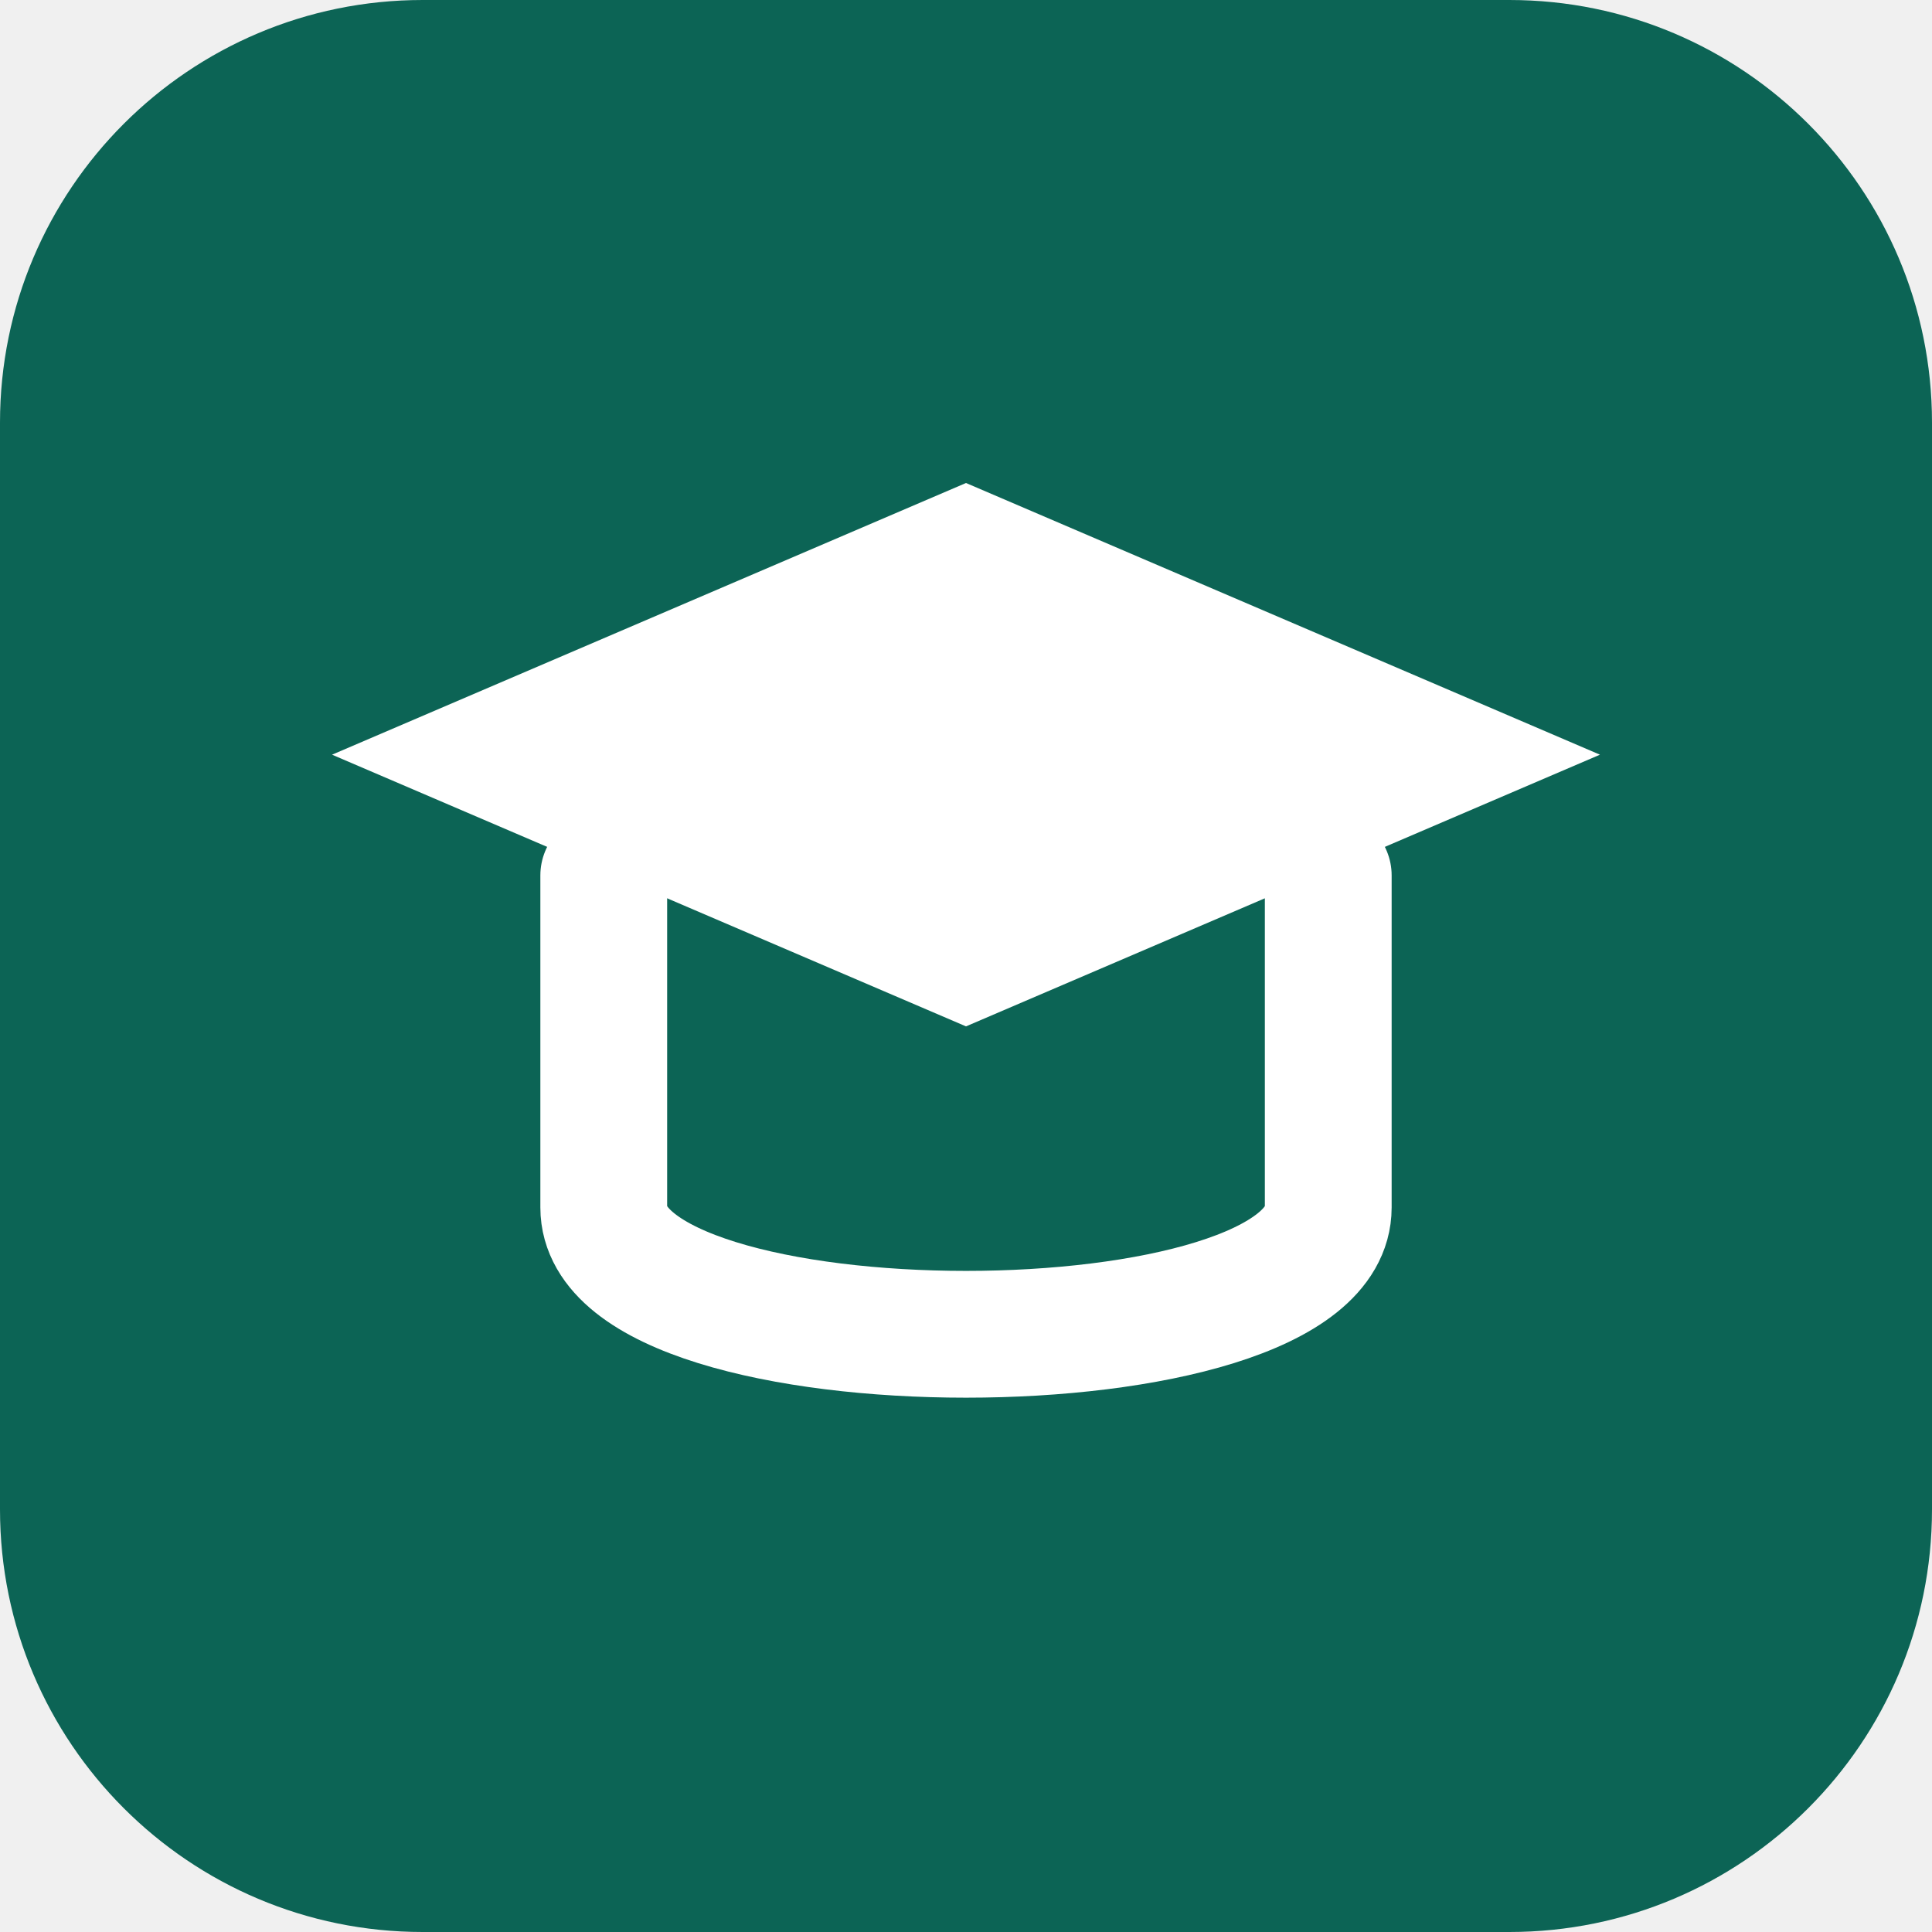
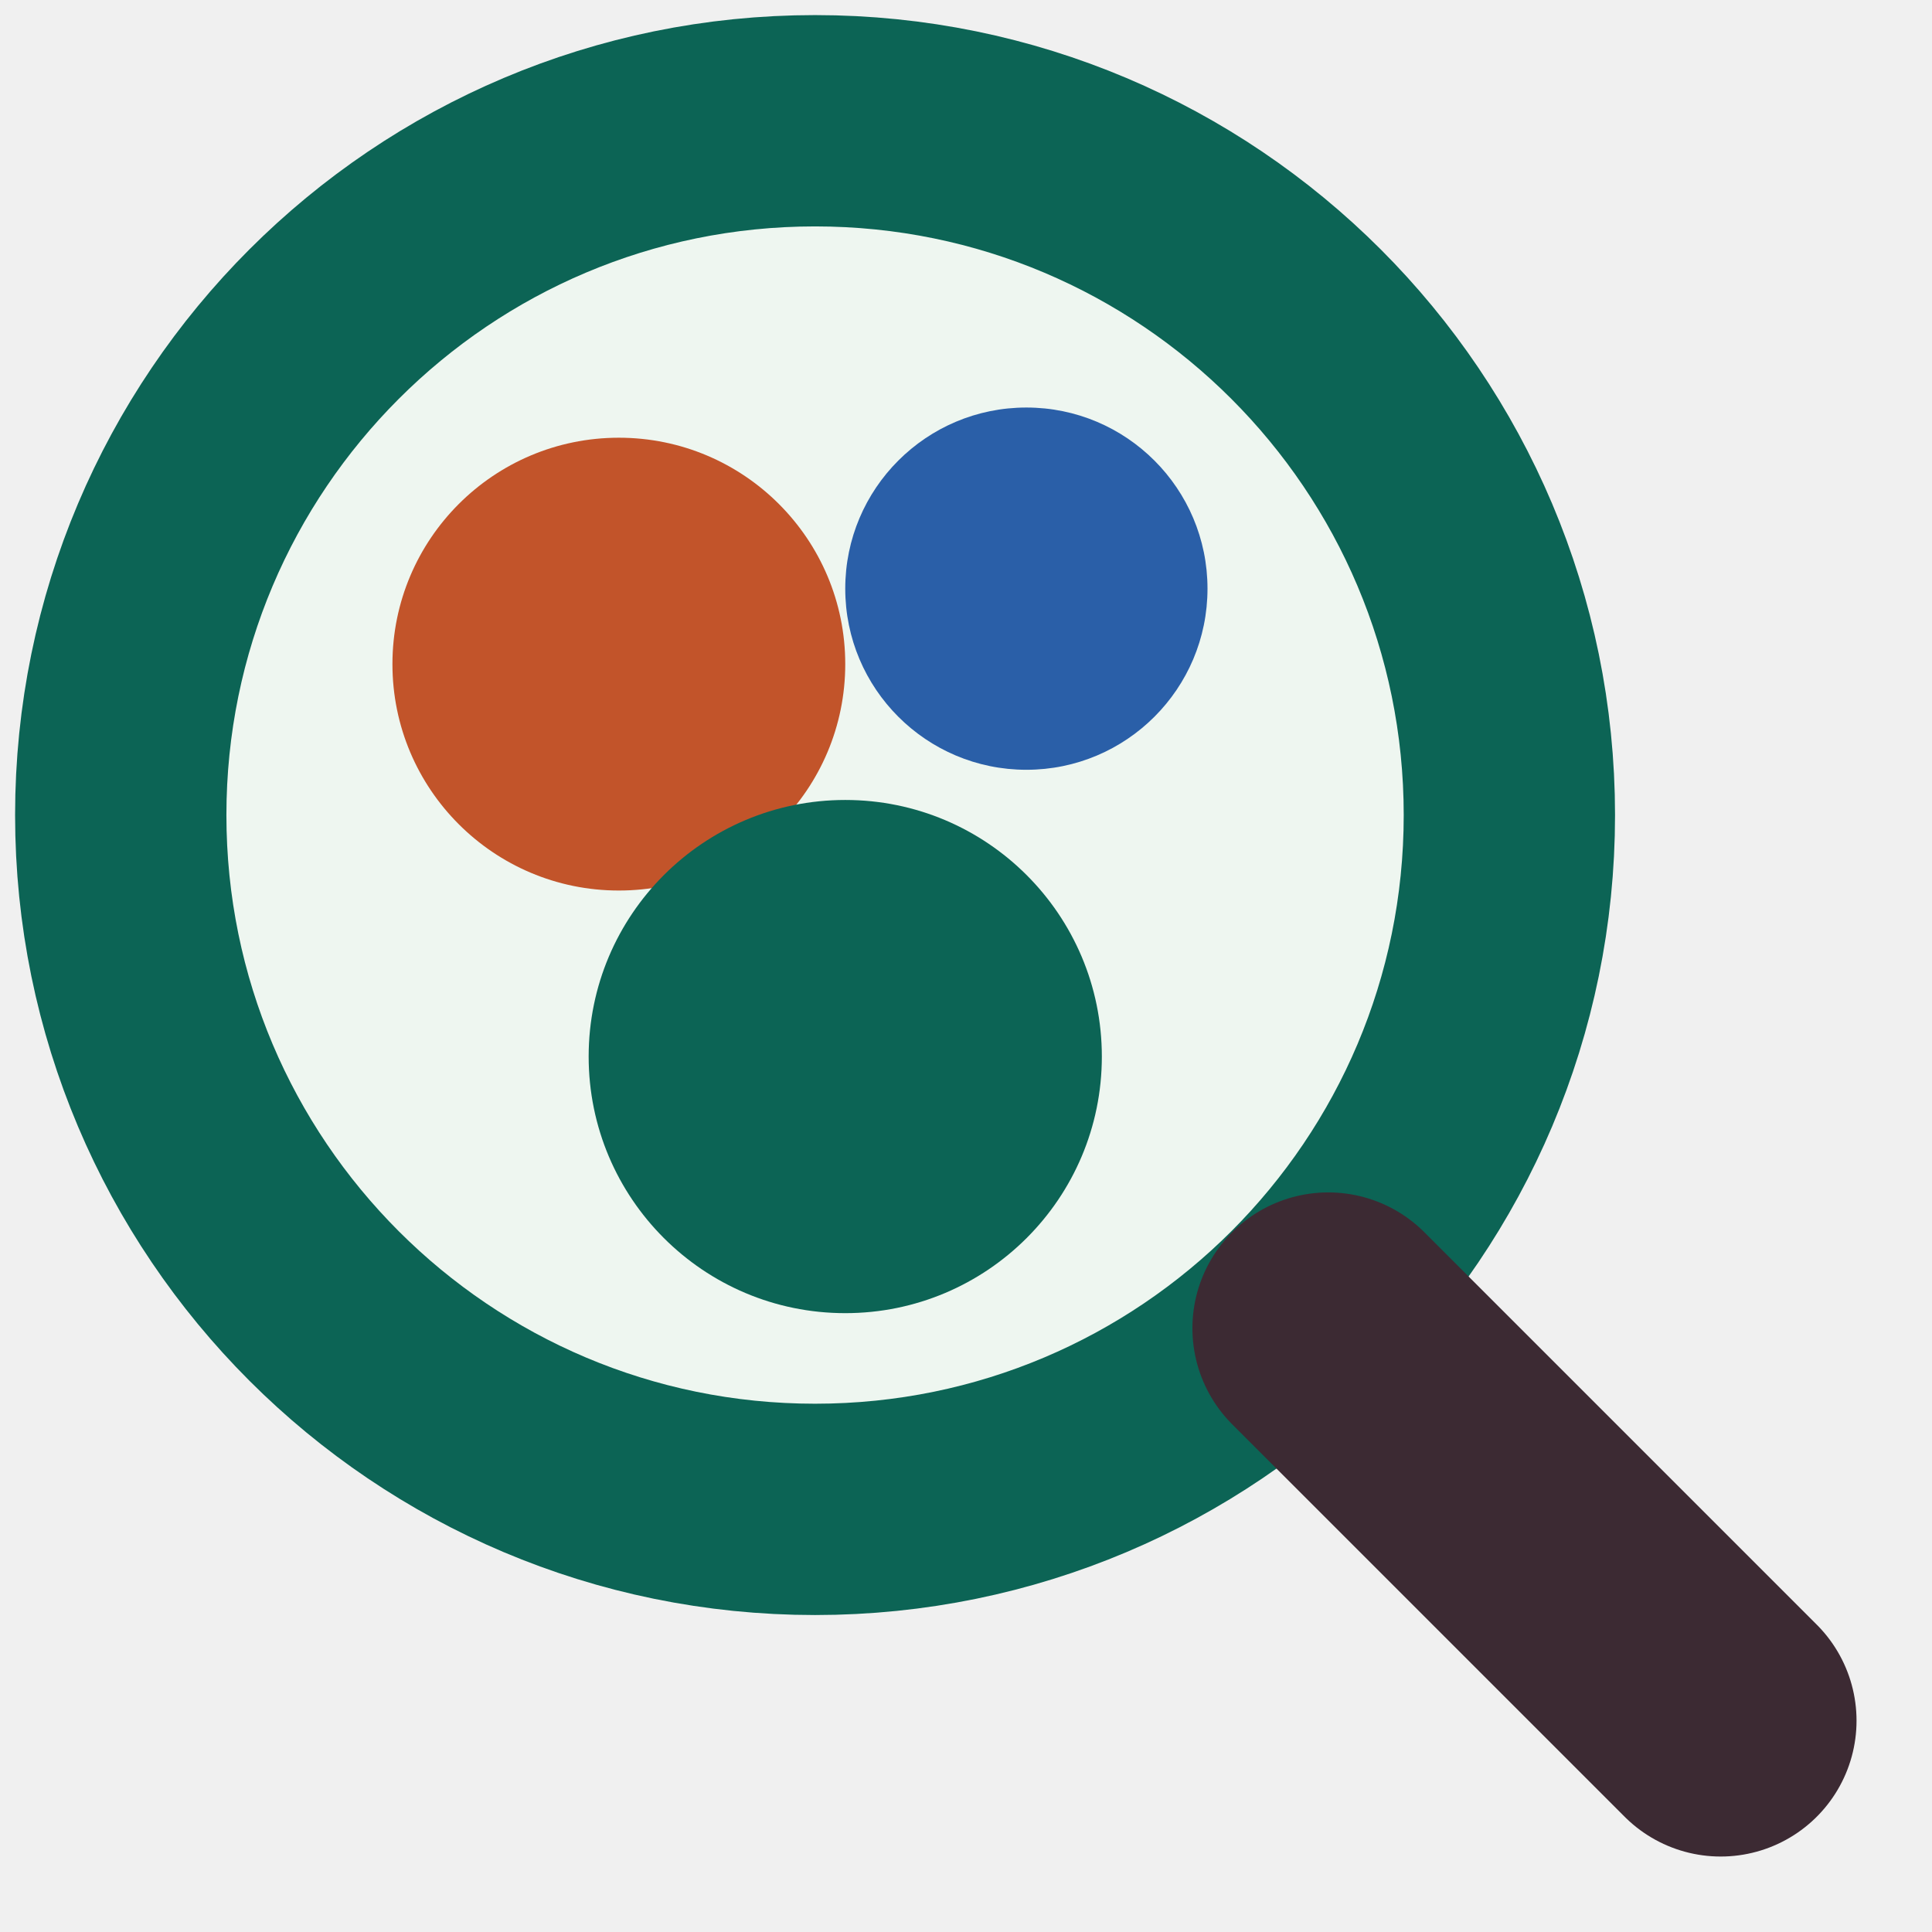
<svg xmlns="http://www.w3.org/2000/svg" viewBox="0 0 64 64" width="64" height="64">
-   <rect width="64" height="64" rx="14" fill="#0c6455" />
-   <path d="M32 16 L53 25 L32 34 L11 25 Z" fill="#ffffff" />
-   <path d="M20 29 V40 C20 45.6 44 45.6 44 40 V29" fill="none" stroke="#ffffff" stroke-width="4.2" stroke-linecap="round" stroke-linejoin="round" />
+   <circle cx="27" cy="27" r="23" fill="#eef6f0" />
+   <circle cx="20.5" cy="22" r="7.5" fill="#c2542a" />
+   <circle cx="34" cy="19.5" r="6" fill="#2a5fa8" />
+   <circle cx="28" cy="35" r="8.5" fill="#0c6455" />
+   <circle cx="27" cy="27" r="23" fill="none" stroke="#0c6455" stroke-width="7" />
+   <path d="M44 44 L57 57" stroke="#3c2a33" stroke-width="9" stroke-linecap="round" />
</svg>
